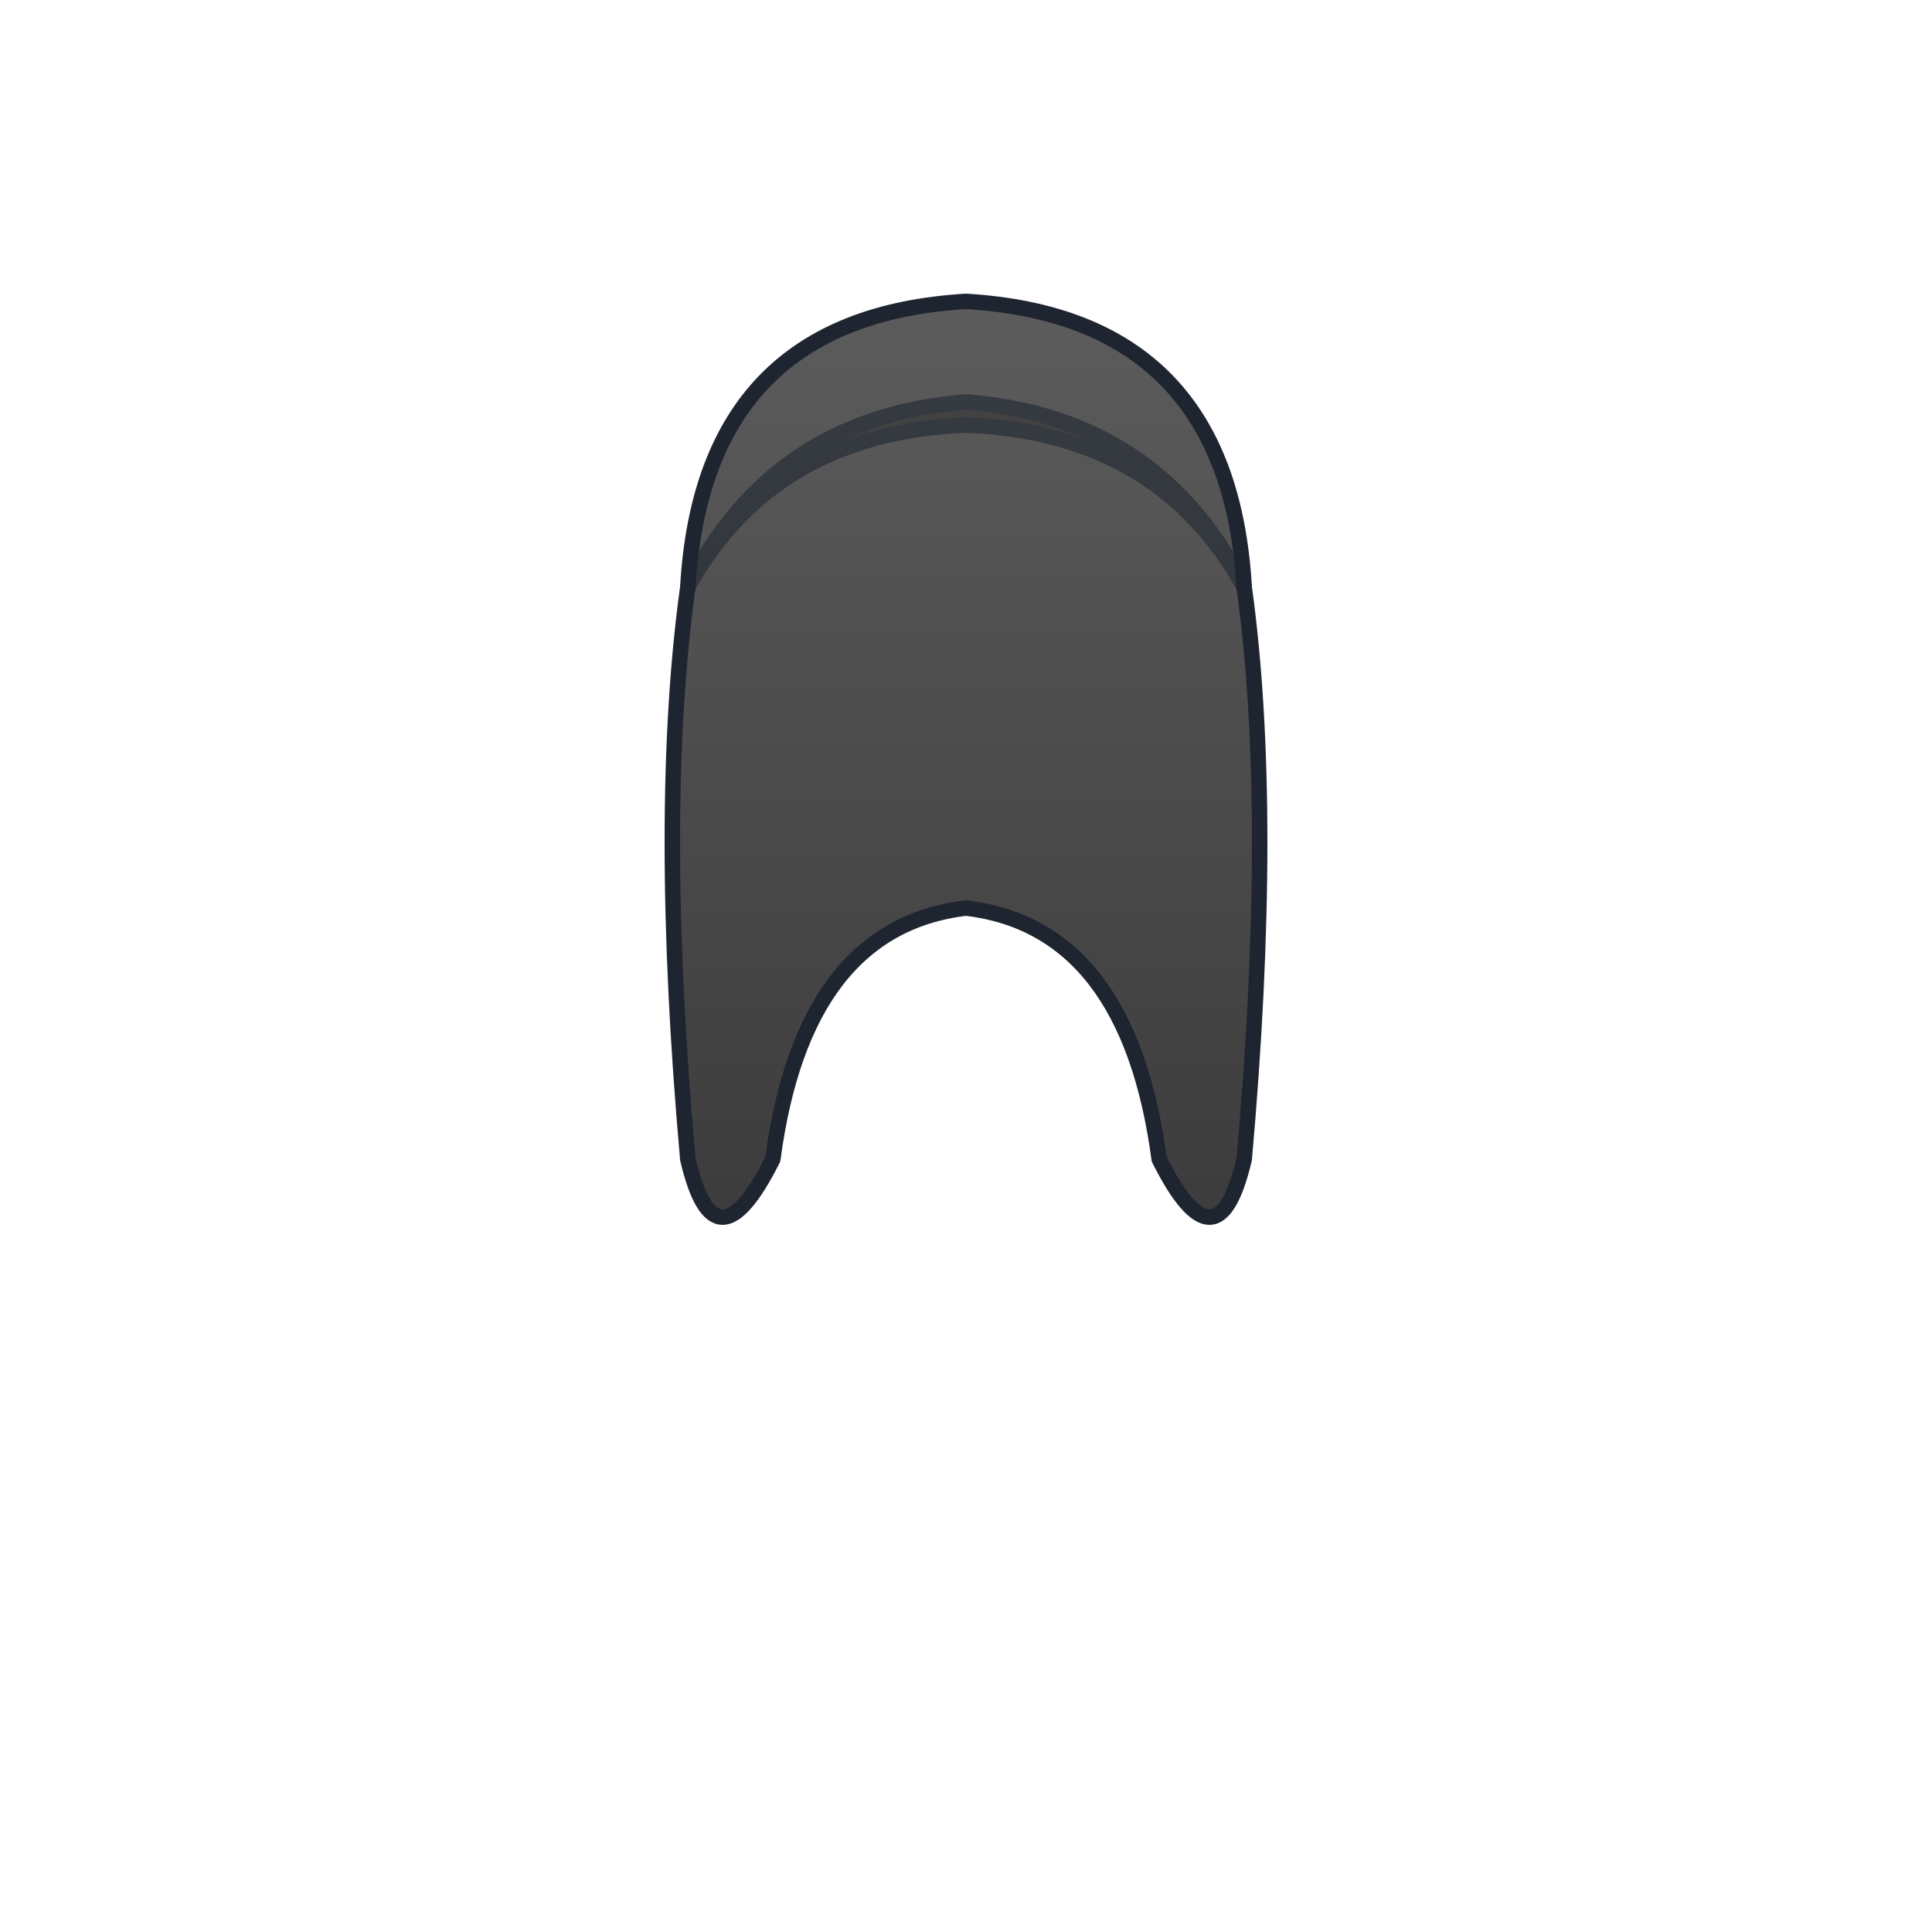
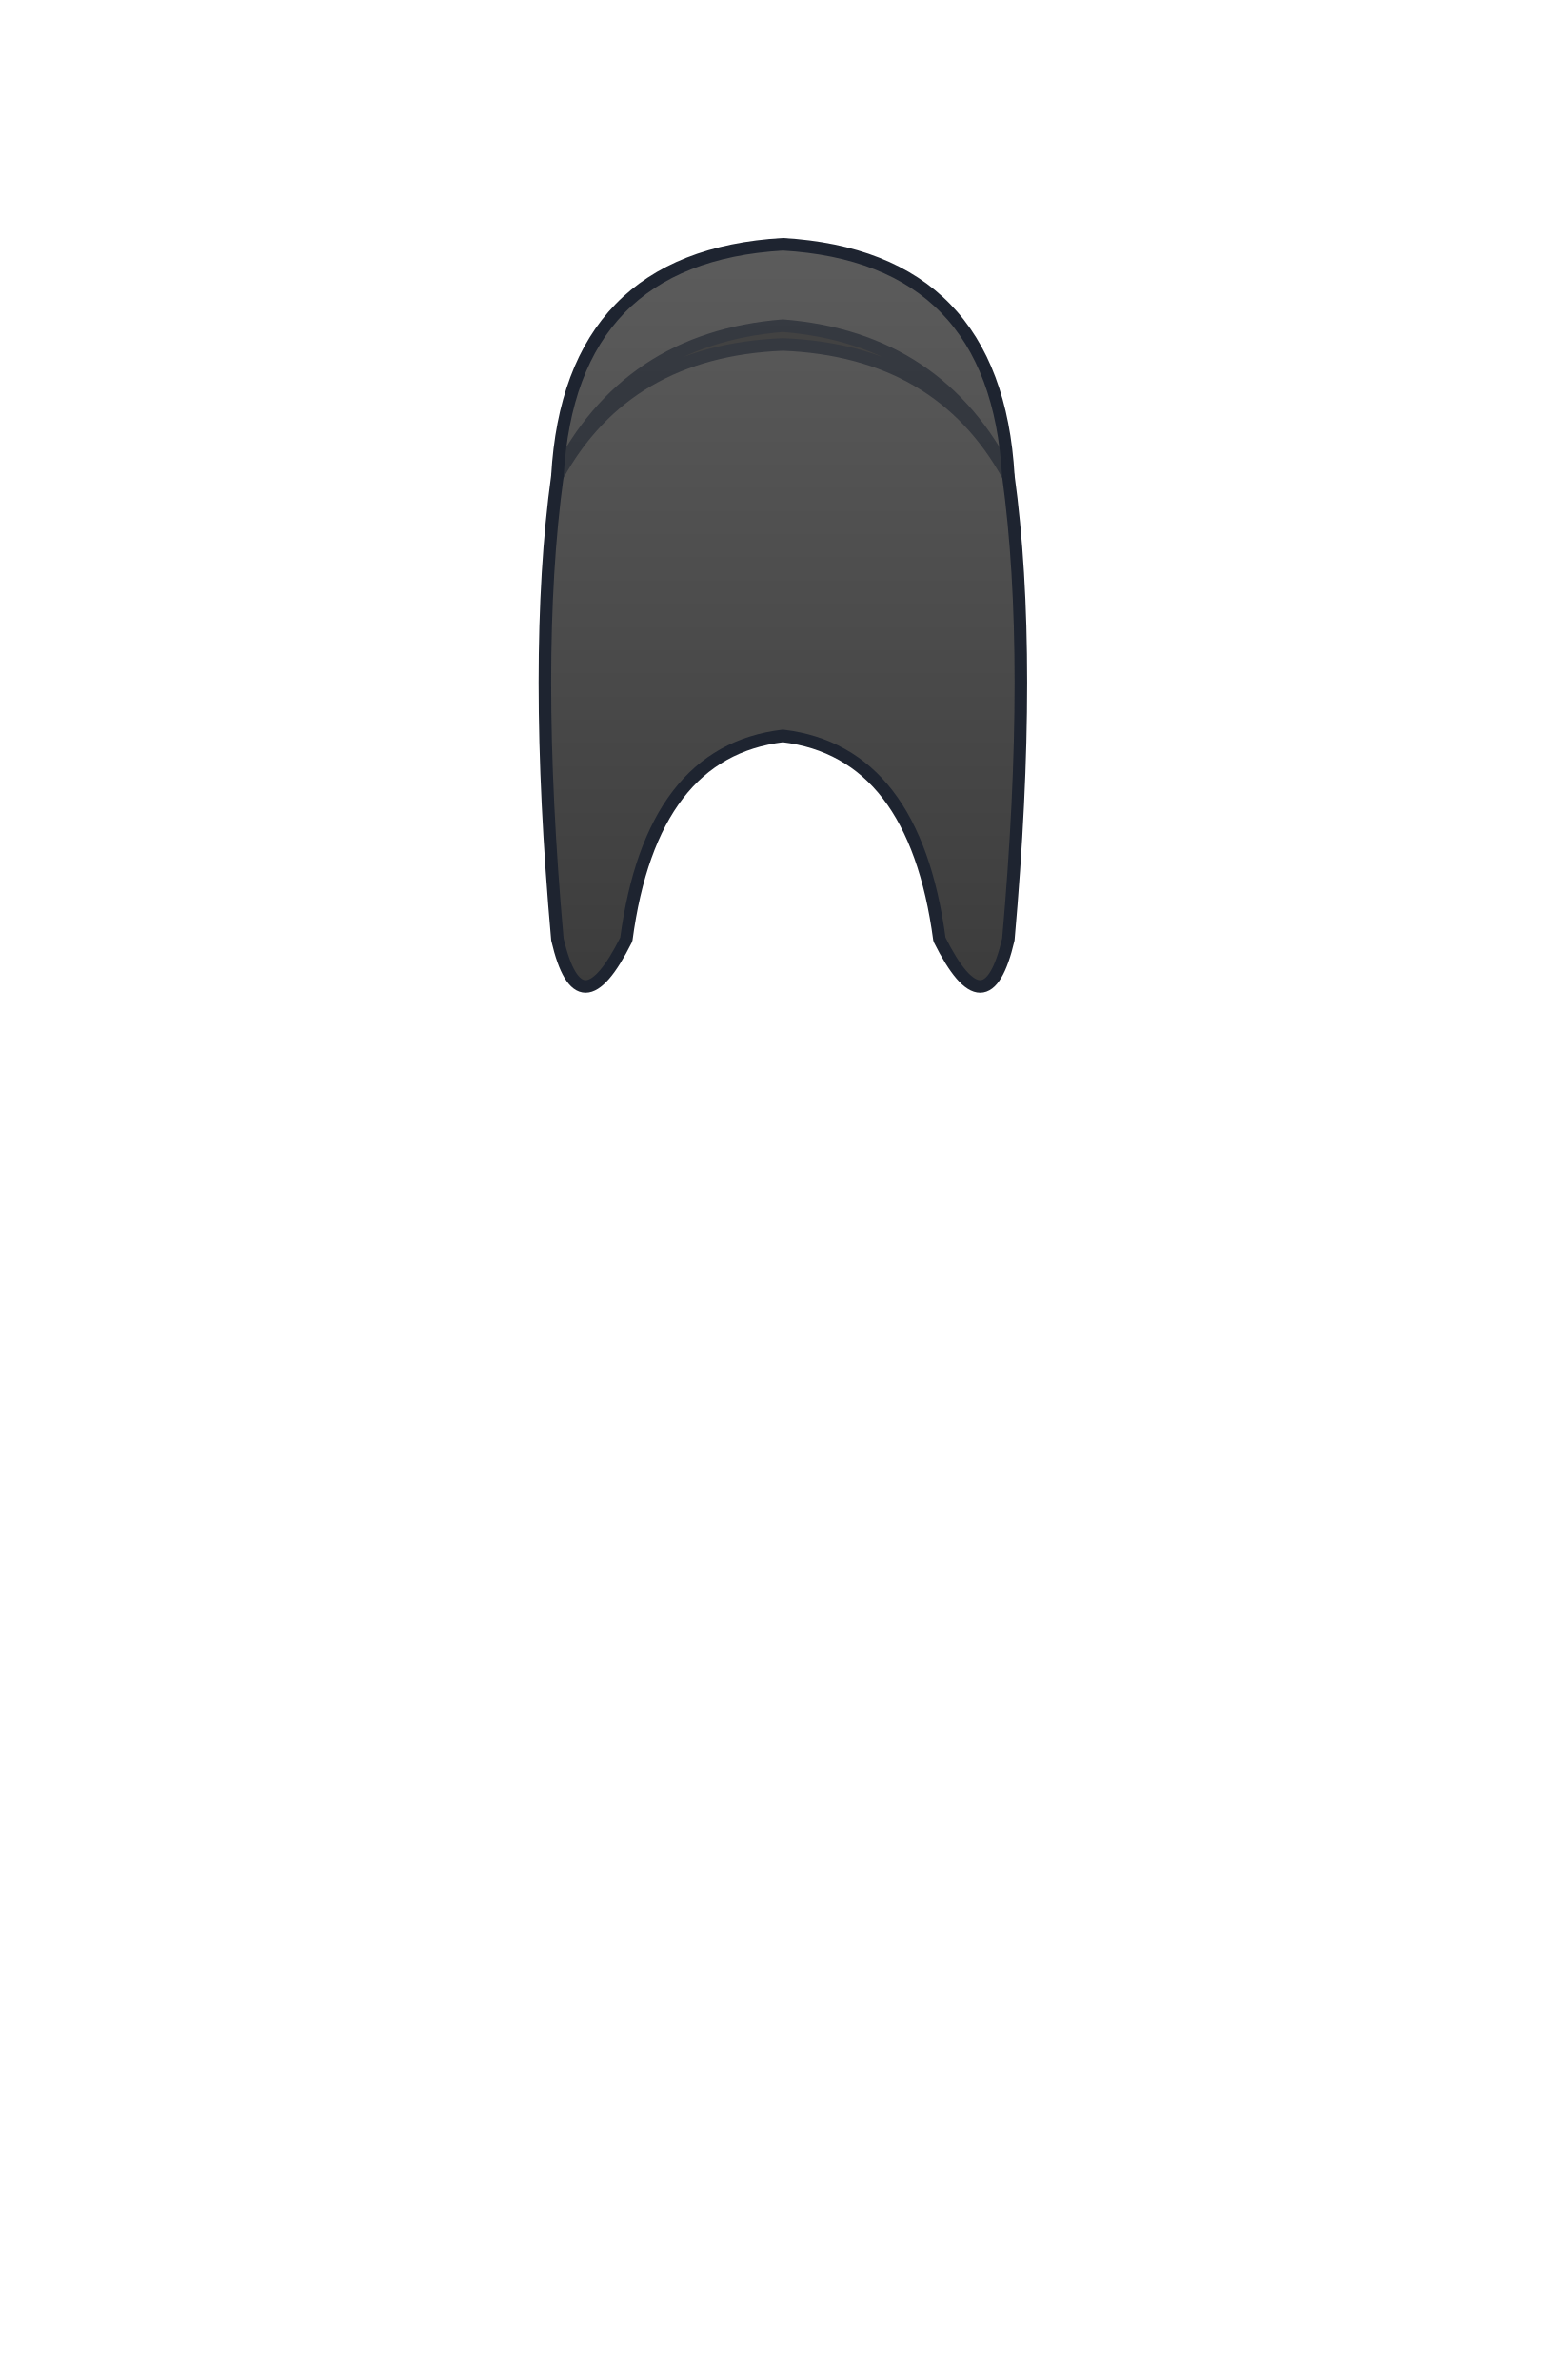
- <svg xmlns="http://www.w3.org/2000/svg" viewBox="0 0 500 500" width="500" height="500">
+ <svg xmlns="http://www.w3.org/2000/svg" viewBox="0 0 500 760" width="500" height="760">
  <defs>
    <linearGradient id="skinGrad" x1="0" y1="0" x2="0" y2="1">
      <stop offset="0" stop-color="#969696" />
      <stop offset="1" stop-color="#767676" />
    </linearGradient>
    <linearGradient id="hairGrad" x1="0" y1="0" x2="0" y2="1">
      <stop offset="0" stop-color="#5c5c5c" />
      <stop offset="1" stop-color="#3c3c3c" />
    </linearGradient>
    <linearGradient id="wallGrad" x1="0" y1="0" x2="0" y2="1">
      <stop offset="0" stop-color="#a6abb5" />
      <stop offset="1" stop-color="#898e99" />
    </linearGradient>
    <linearGradient id="floorGrad" x1="0" y1="0" x2="0" y2="1">
      <stop offset="0" stop-color="#5f5f5f" />
      <stop offset="1" stop-color="#424242" />
    </linearGradient>
    <linearGradient id="glassGrad" x1="0" y1="0" x2="1" y2="1">
      <stop offset="0" stop-color="#ddeaf7" />
      <stop offset="1" stop-color="#a9c6e0" />
    </linearGradient>
    <linearGradient id="woodGrad" x1="0" y1="0" x2="0" y2="1">
      <stop offset="0" stop-color="#b98d60" />
      <stop offset="1" stop-color="#8a6238" />
    </linearGradient>
    <linearGradient id="steelGrad" x1="0" y1="0" x2="0" y2="1">
      <stop offset="0" stop-color="#8b93a3" />
      <stop offset="1" stop-color="#5d6672" />
    </linearGradient>
  </defs>
  <g stroke="#1e2430" stroke-width="4" stroke-linejoin="round" stroke-linecap="round">
    <path d="M178 152 Q182 82 250 78 Q318 82 322 152 Q330 210 322 300 Q315 330 300 300 Q292 240 250 235 Q208 240 200 300 Q185 330 178 300 Q170 210 178 152 Z" fill="url(#hairGrad)" />
    <path d="M178 152 Q200 108 250 104 Q300 108 322 152 Q300 112 250 110 Q200 112 178 152 Z" fill="#333333" opacity="0.6" />
  </g>
</svg>
